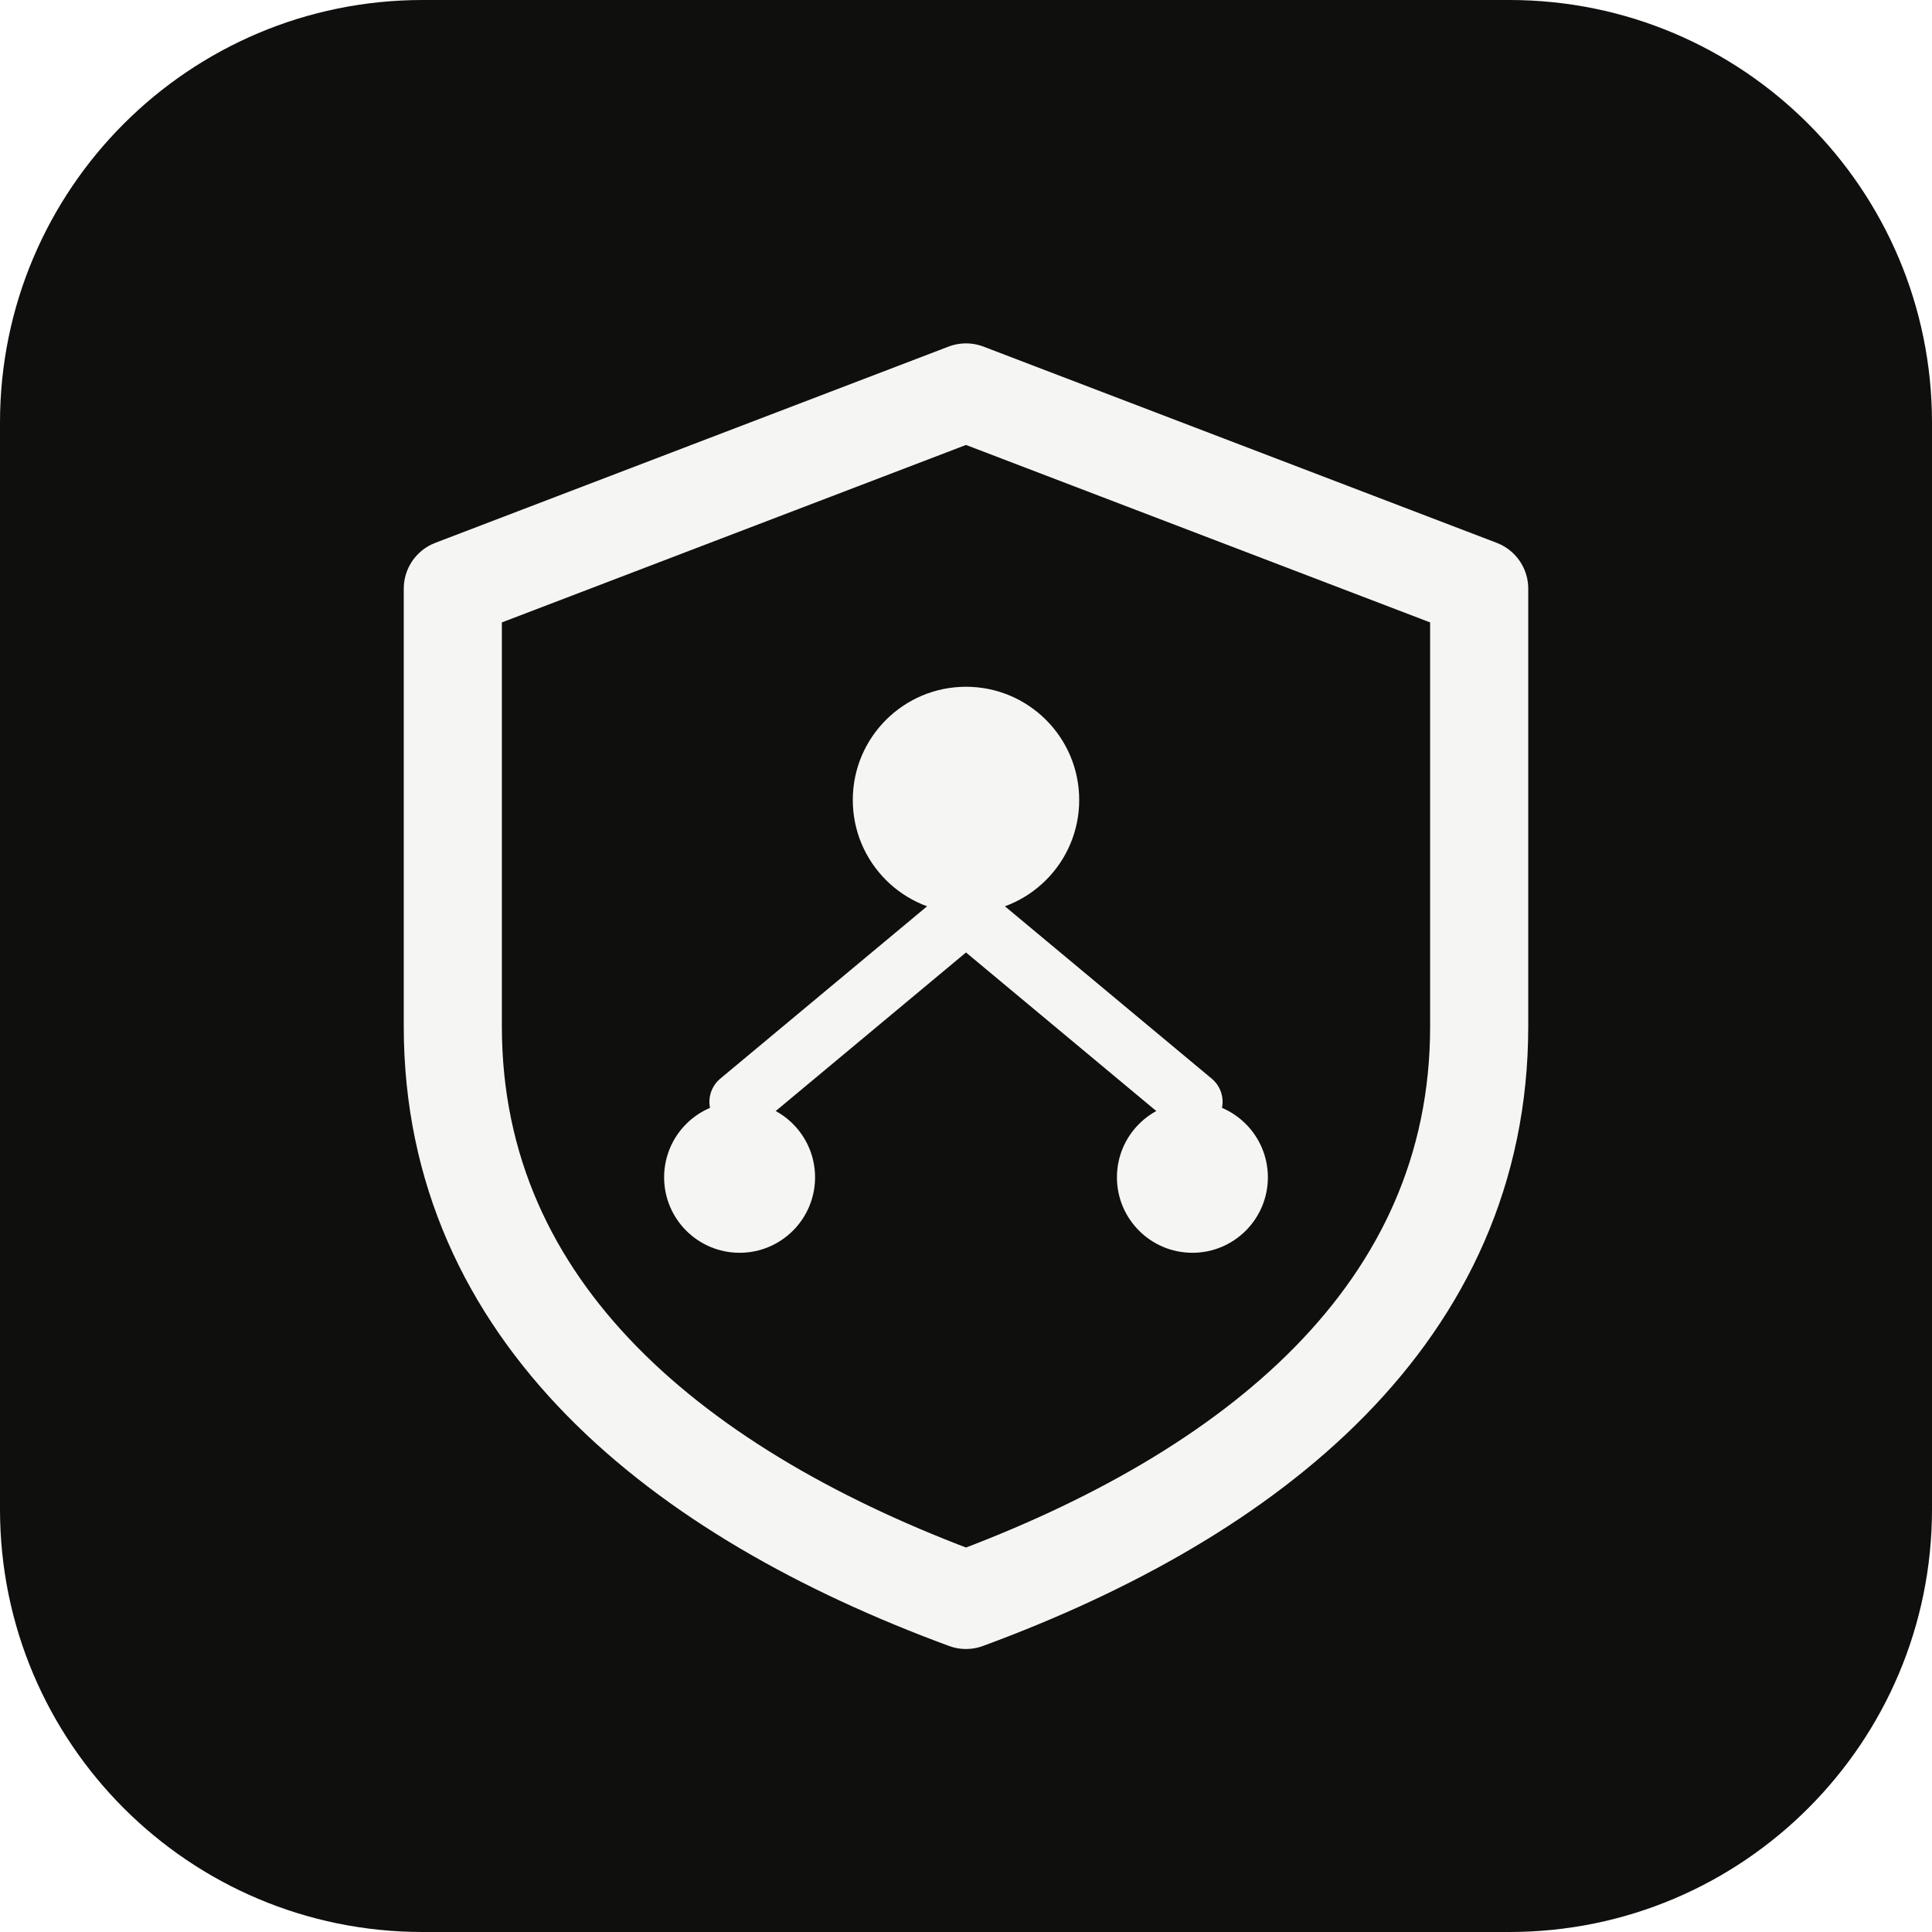
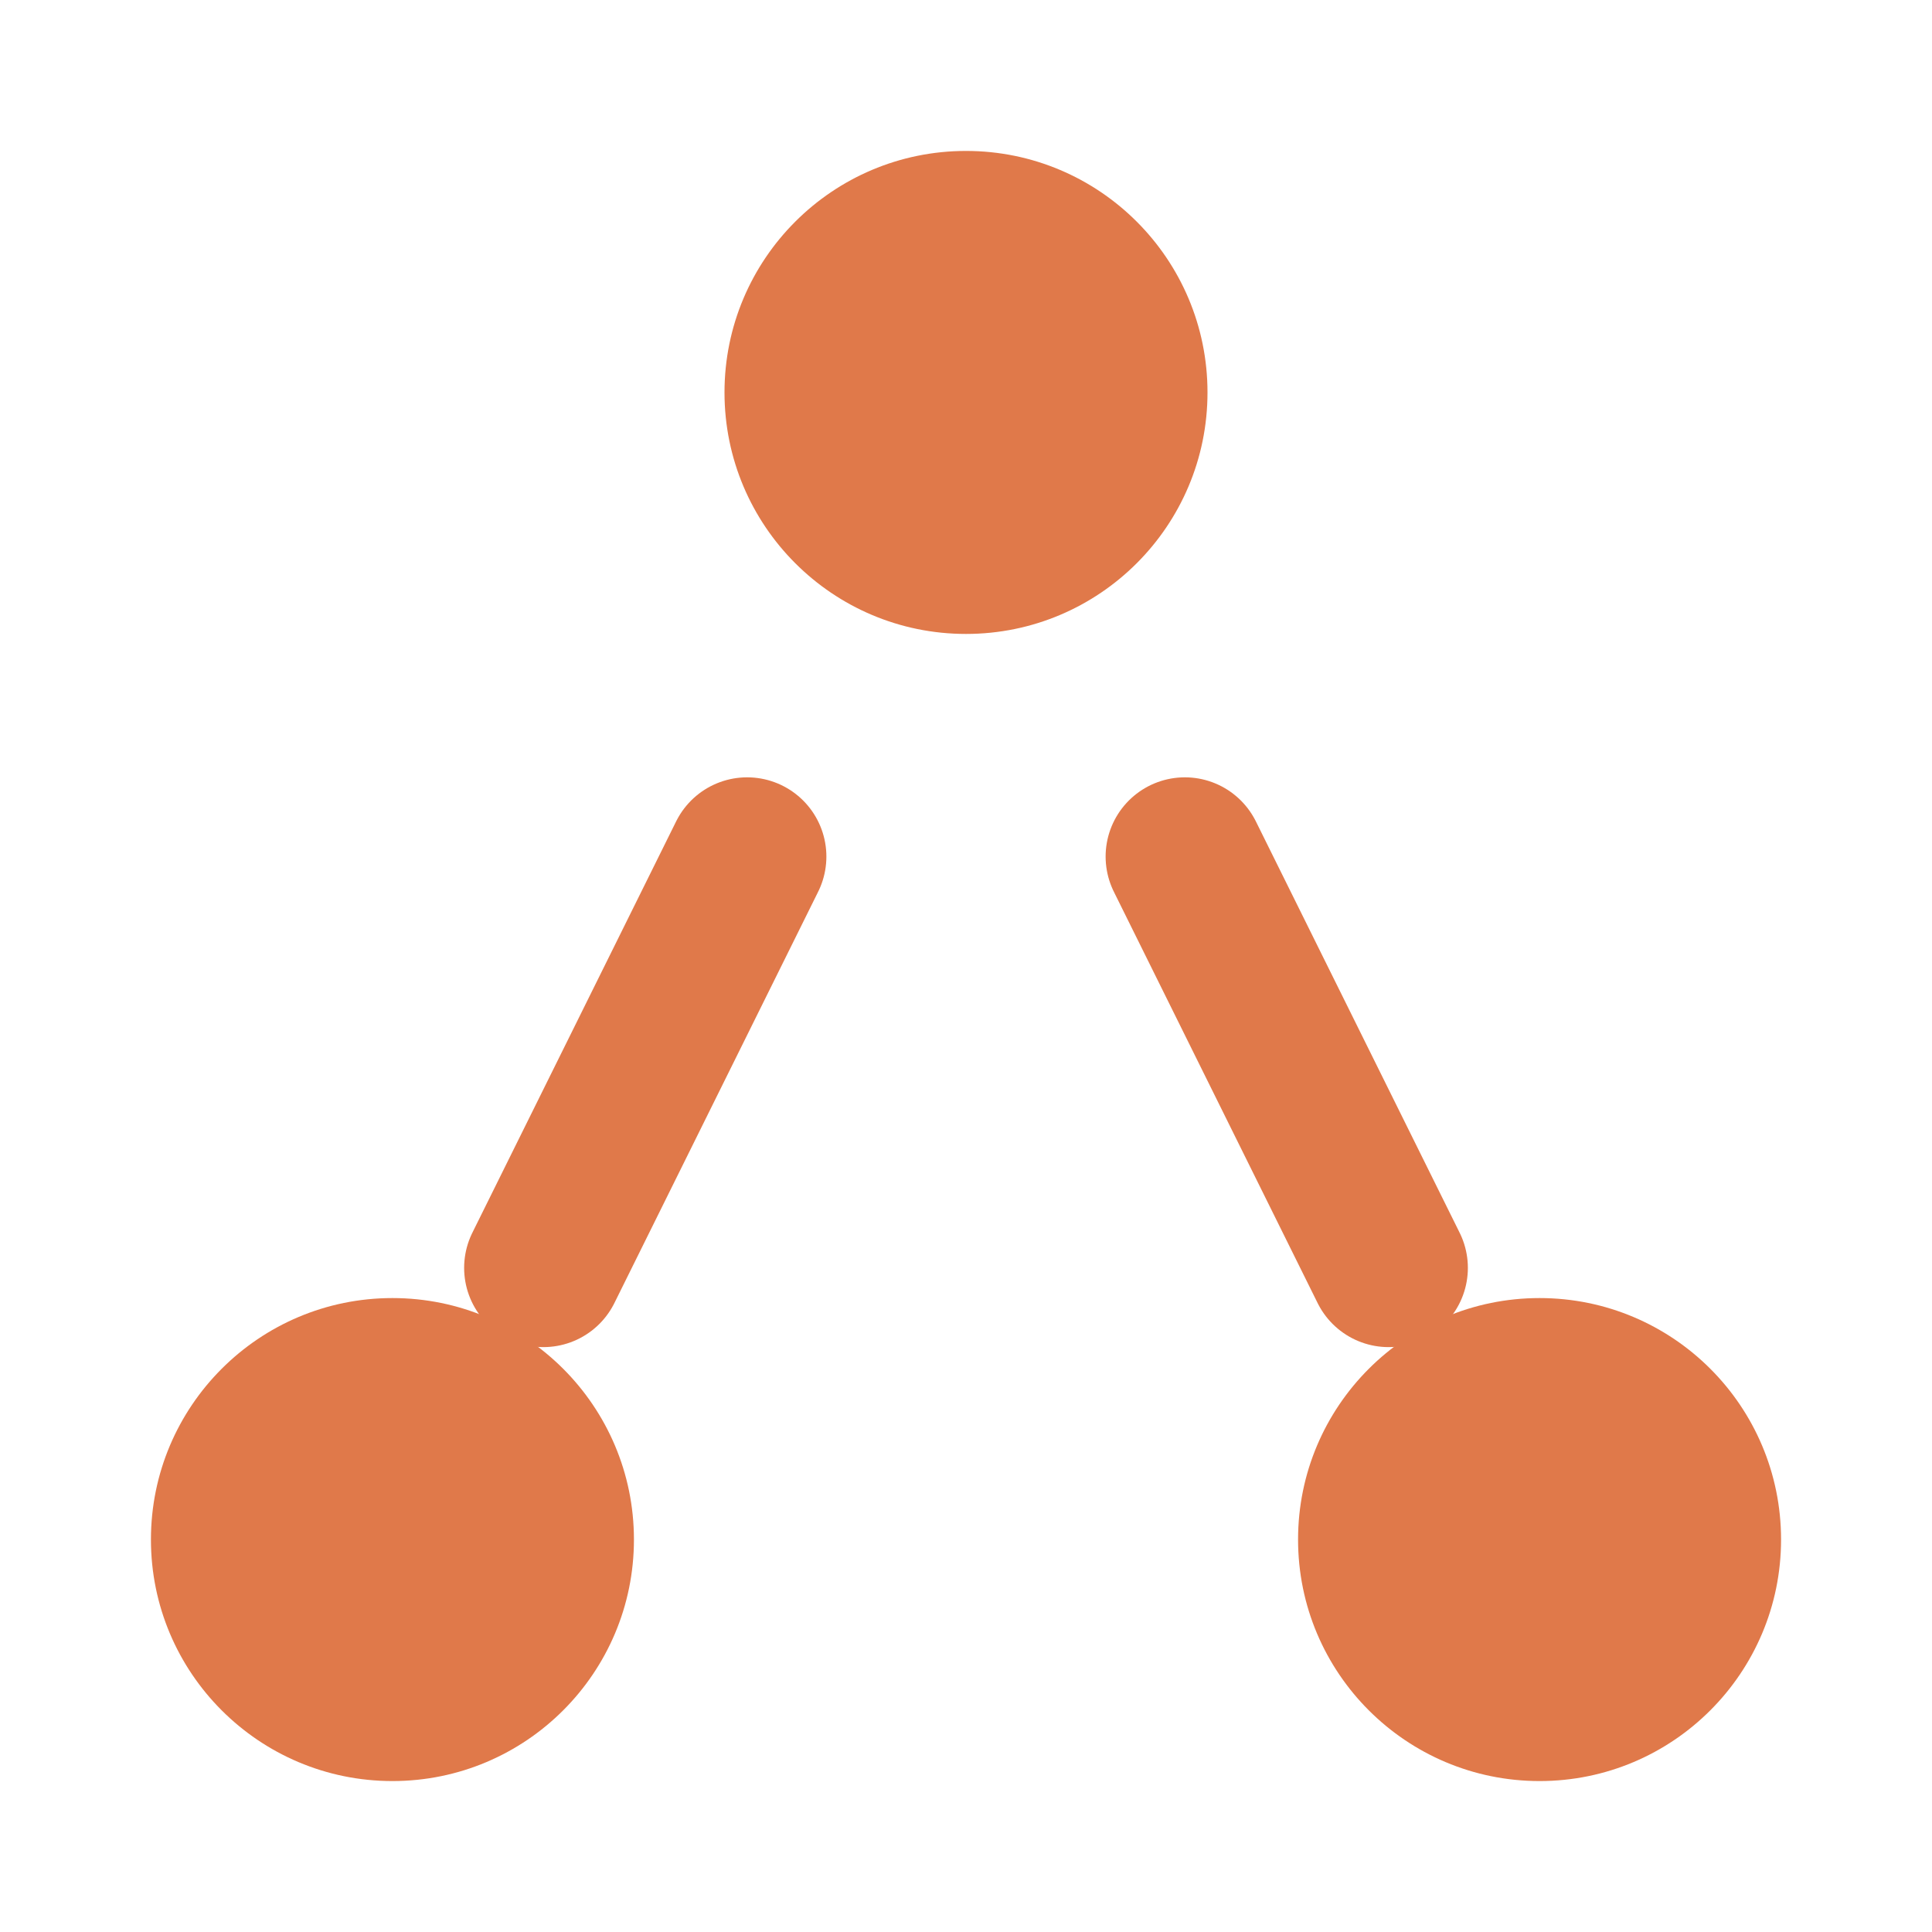
<svg xmlns="http://www.w3.org/2000/svg" viewBox="0 0 512 512" role="img" aria-label="Lelantos">
-   <rect width="512" height="512" rx="112" fill="#0f0f0e" />
-   <path d="M256 104 L392 156 V272 C392 348 332 396 256 424 C180 396 120 348 120 272 V156 Z" fill="none" stroke="#f5f5f4" stroke-width="26" stroke-linejoin="round" />
-   <circle cx="256" cy="212" r="30" fill="#f5f5f4" />
-   <circle cx="196" cy="312" r="20" fill="#f5f5f4" />
-   <circle cx="316" cy="312" r="20" fill="#f5f5f4" />
-   <path d="M256 242 L196 292 M256 242 L316 292" stroke="#f5f5f4" stroke-width="16" stroke-linecap="round" />
+   <circle cx="256" cy="104" r="64" fill="#E0794A" />
+   <circle cx="104" cy="408" r="64" fill="#E0794A" />
+   <circle cx="408" cy="408" r="64" fill="#E0794A" />
+   <path d="M144 336 L198 227 M368 336 L314 227" stroke="#E0794A" stroke-width="42" stroke-linecap="round" fill="none" />
</svg>
